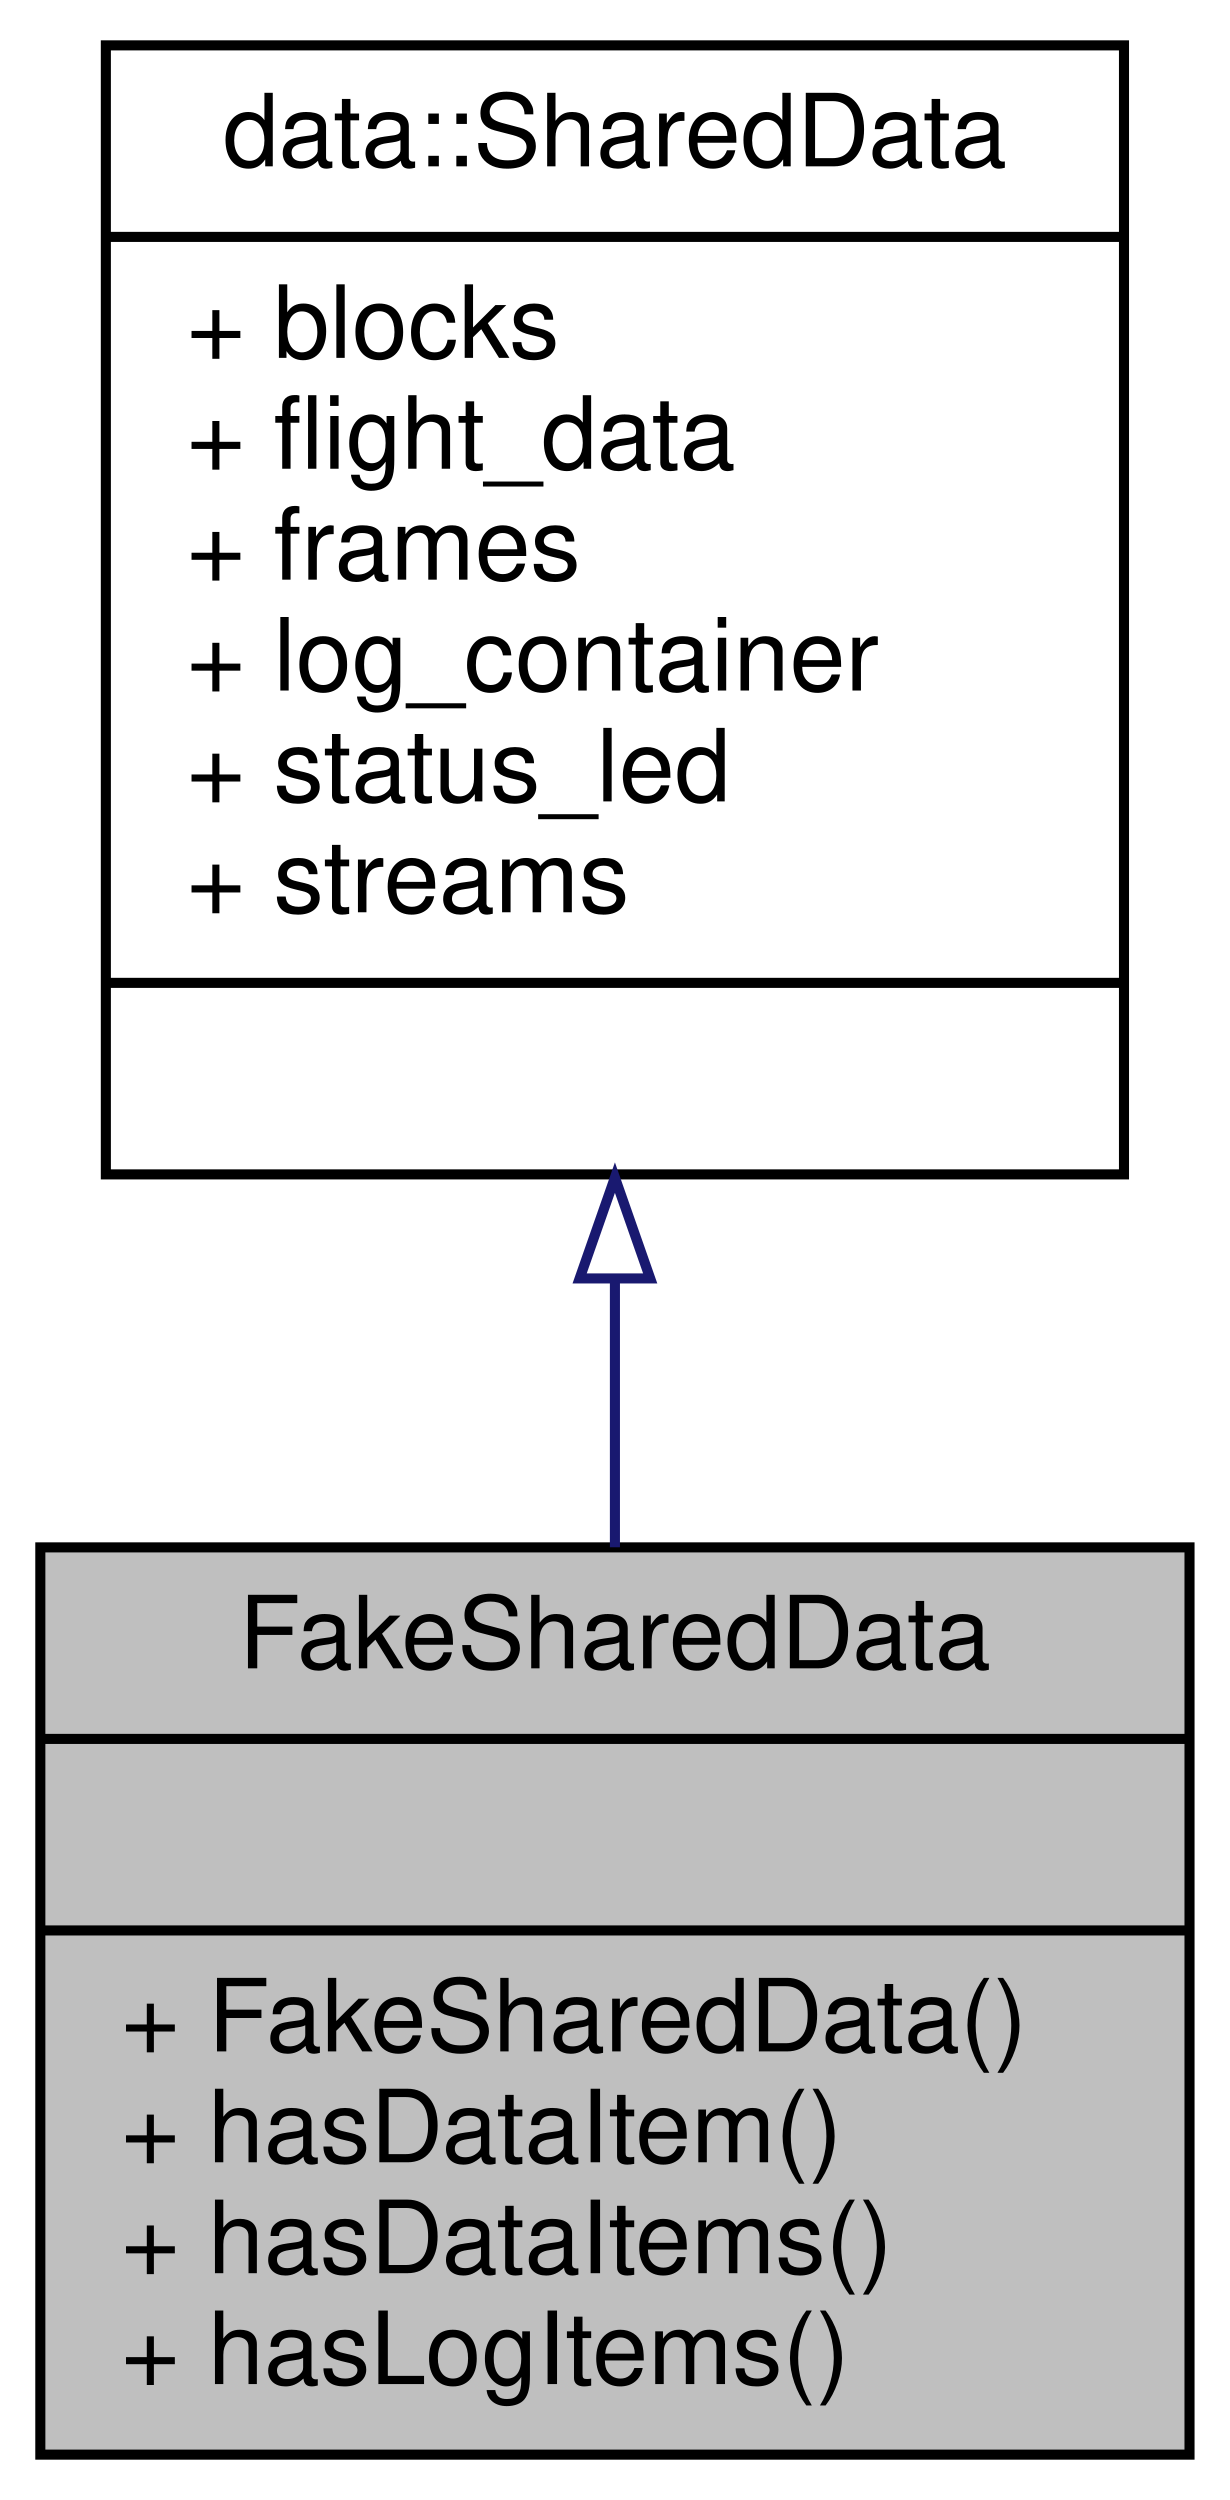
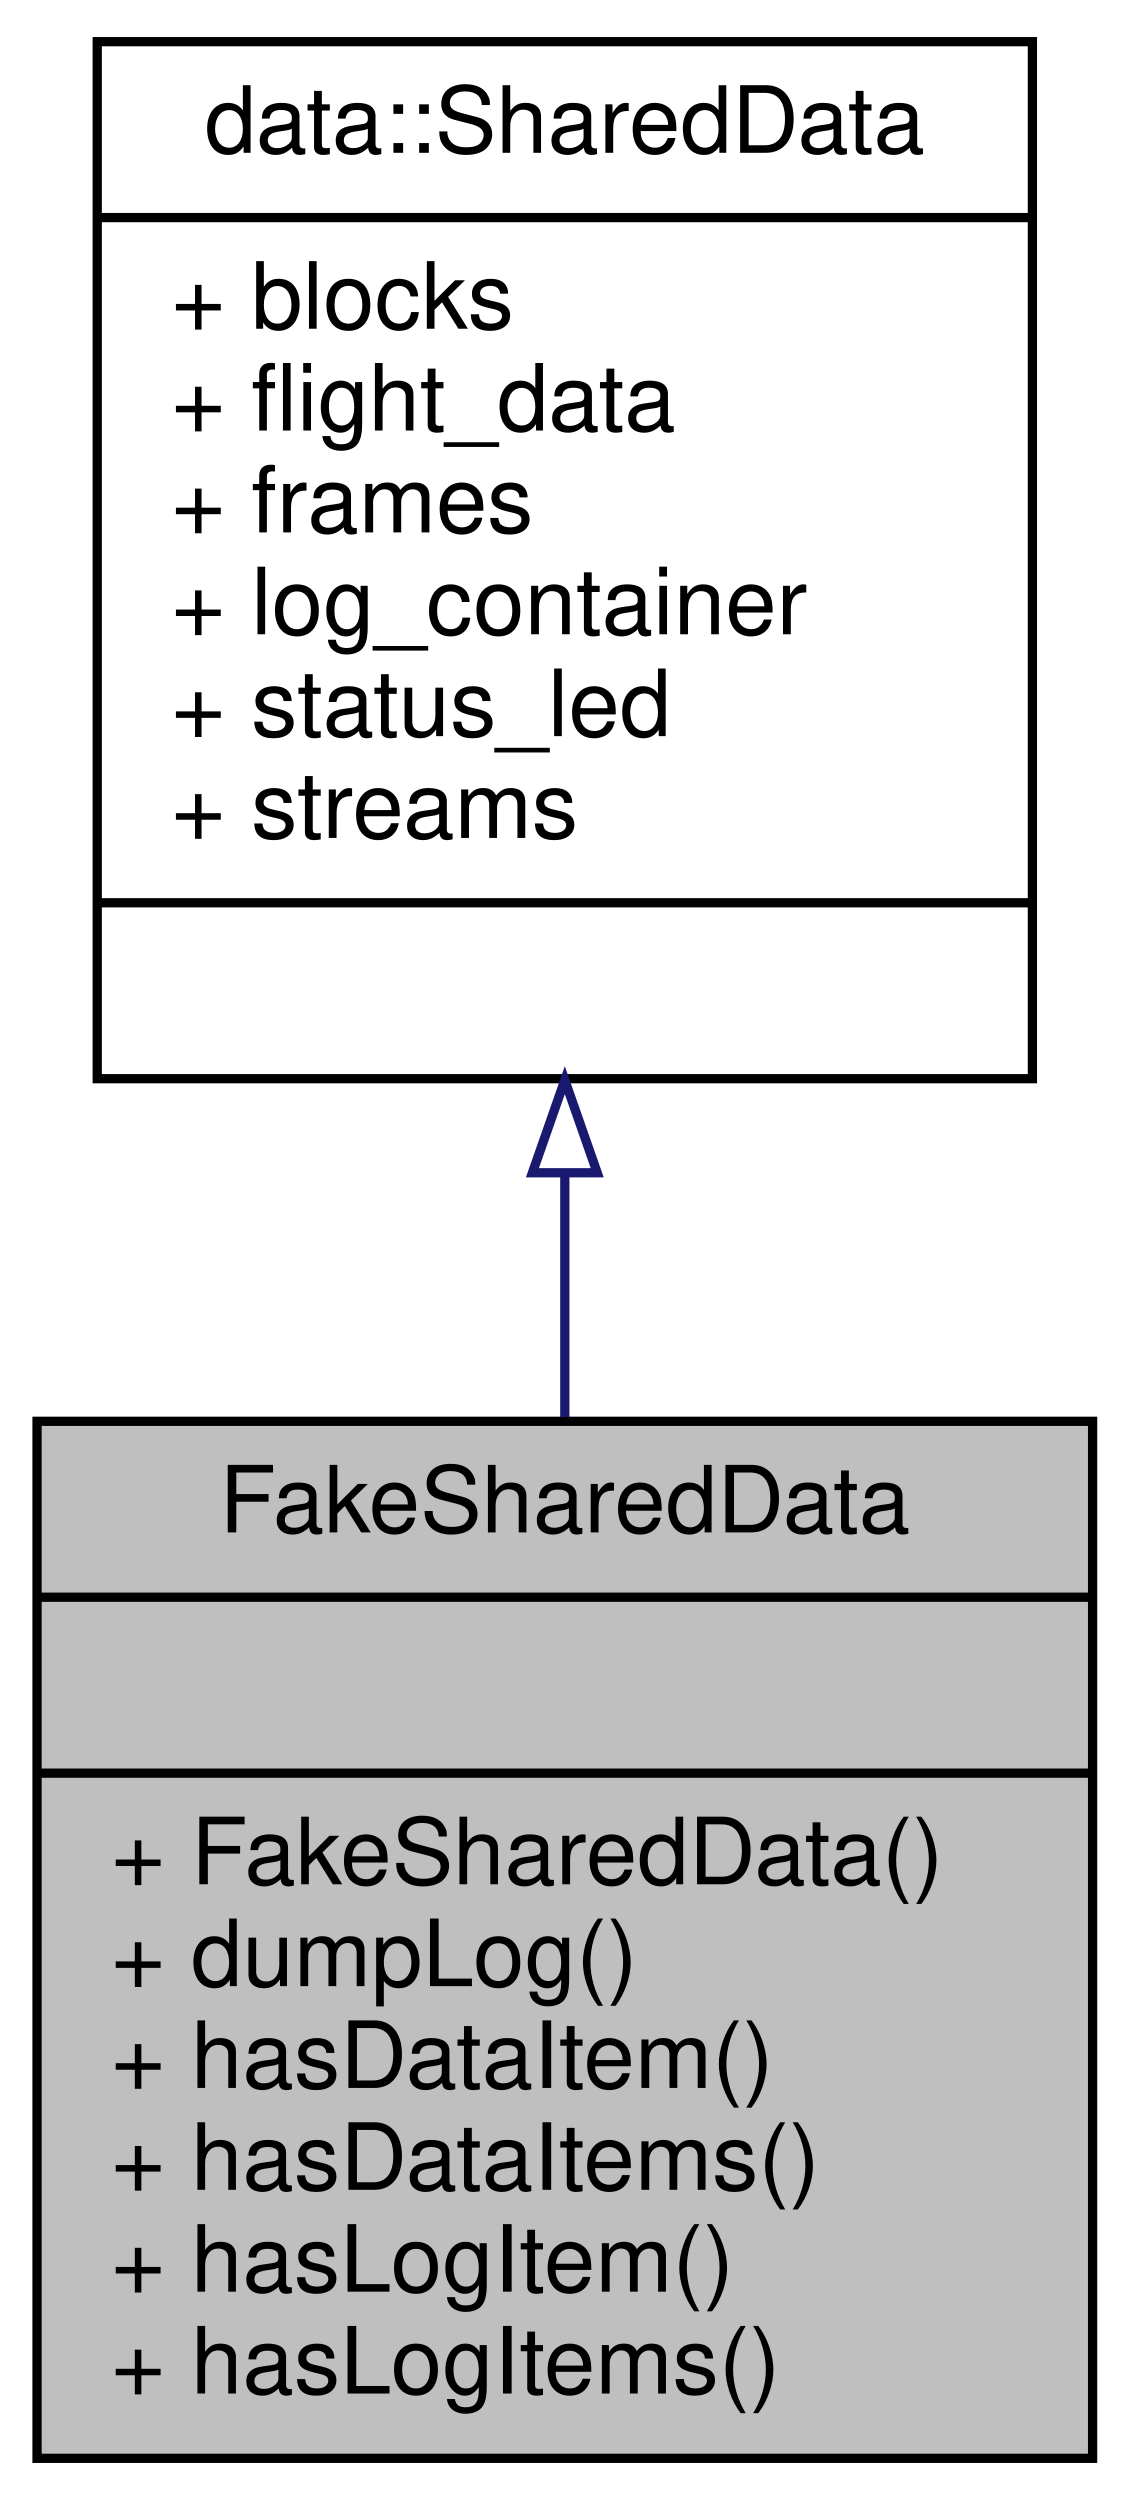
- <svg xmlns="http://www.w3.org/2000/svg" xmlns:xlink="http://www.w3.org/1999/xlink" width="122pt" height="248pt" viewBox="0.00 0.00 122.00 248.00">
-   <g id="graph0" class="graph" transform="scale(1 1) rotate(0) translate(4 244)">
+ <svg xmlns="http://www.w3.org/2000/svg" xmlns:xlink="http://www.w3.org/1999/xlink" width="122pt" height="270pt" viewBox="0.00 0.00 122.00 270.00">
+   <g id="graph0" class="graph" transform="scale(1 1) rotate(0) translate(4 266)">
    <g id="node1" class="node">
      <g id="a_node1">
        <a xlink:title=" ">
-           <polygon fill="#bfbfbf" stroke="black" points="0,-0.5 0,-90.5 114,-90.5 114,-0.5 0,-0.5" />
-           <text text-anchor="middle" x="57" y="-78.5" font-family="Helvetica,sans-Serif" font-size="10.00">FakeSharedData</text>
-           <polyline fill="none" stroke="black" points="0,-71.5 114,-71.5 " />
-           <text text-anchor="middle" x="57" y="-59.5" font-family="Helvetica,sans-Serif" font-size="10.00"> </text>
-           <polyline fill="none" stroke="black" points="0,-52.5 114,-52.5 " />
-           <text text-anchor="start" x="8" y="-40.5" font-family="Helvetica,sans-Serif" font-size="10.00">+ FakeSharedData()</text>
-           <text text-anchor="start" x="8" y="-29.5" font-family="Helvetica,sans-Serif" font-size="10.00">+ hasDataItem()</text>
-           <text text-anchor="start" x="8" y="-18.5" font-family="Helvetica,sans-Serif" font-size="10.00">+ hasDataItems()</text>
+           <polygon fill="#bfbfbf" stroke="black" points="0,-0.5 0,-112.5 114,-112.5 114,-0.5 0,-0.5" />
+           <text text-anchor="middle" x="57" y="-100.5" font-family="Helvetica,sans-Serif" font-size="10.00">FakeSharedData</text>
+           <polyline fill="none" stroke="black" points="0,-93.5 114,-93.5 " />
+           <text text-anchor="middle" x="57" y="-81.5" font-family="Helvetica,sans-Serif" font-size="10.00"> </text>
+           <polyline fill="none" stroke="black" points="0,-74.5 114,-74.5 " />
+           <text text-anchor="start" x="8" y="-62.5" font-family="Helvetica,sans-Serif" font-size="10.00">+ FakeSharedData()</text>
+           <text text-anchor="start" x="8" y="-51.5" font-family="Helvetica,sans-Serif" font-size="10.00">+ dumpLog()</text>
+           <text text-anchor="start" x="8" y="-40.5" font-family="Helvetica,sans-Serif" font-size="10.00">+ hasDataItem()</text>
+           <text text-anchor="start" x="8" y="-29.5" font-family="Helvetica,sans-Serif" font-size="10.00">+ hasDataItems()</text>
+           <text text-anchor="start" x="8" y="-18.5" font-family="Helvetica,sans-Serif" font-size="10.00">+ hasLogItem()</text>
          <text text-anchor="start" x="8" y="-7.5" font-family="Helvetica,sans-Serif" font-size="10.00">+ hasLogItems()</text>
        </a>
      </g>
    </g>
    <g id="node2" class="node">
      <g id="a_node2">
        <a xlink:href="structdata_1_1SharedData.html" target="_top" xlink:title="Data that is shared across all modules and extensions.">
-           <polygon fill="none" stroke="black" points="6.5,-127.5 6.5,-239.5 107.5,-239.5 107.5,-127.5 6.5,-127.5" />
-           <text text-anchor="middle" x="57" y="-227.5" font-family="Helvetica,sans-Serif" font-size="10.00">data::SharedData</text>
-           <polyline fill="none" stroke="black" points="6.5,-220.5 107.5,-220.5 " />
-           <text text-anchor="start" x="14.5" y="-208.5" font-family="Helvetica,sans-Serif" font-size="10.00">+ blocks</text>
-           <text text-anchor="start" x="14.5" y="-197.5" font-family="Helvetica,sans-Serif" font-size="10.00">+ flight_data</text>
-           <text text-anchor="start" x="14.5" y="-186.5" font-family="Helvetica,sans-Serif" font-size="10.00">+ frames</text>
-           <text text-anchor="start" x="14.5" y="-175.5" font-family="Helvetica,sans-Serif" font-size="10.00">+ log_container</text>
-           <text text-anchor="start" x="14.5" y="-164.5" font-family="Helvetica,sans-Serif" font-size="10.00">+ status_led</text>
-           <text text-anchor="start" x="14.5" y="-153.5" font-family="Helvetica,sans-Serif" font-size="10.00">+ streams</text>
-           <polyline fill="none" stroke="black" points="6.5,-146.5 107.5,-146.5 " />
-           <text text-anchor="middle" x="57" y="-134.5" font-family="Helvetica,sans-Serif" font-size="10.00"> </text>
+           <polygon fill="none" stroke="black" points="6.5,-149.5 6.5,-261.5 107.5,-261.5 107.5,-149.5 6.5,-149.5" />
+           <text text-anchor="middle" x="57" y="-249.5" font-family="Helvetica,sans-Serif" font-size="10.00">data::SharedData</text>
+           <polyline fill="none" stroke="black" points="6.5,-242.5 107.5,-242.5 " />
+           <text text-anchor="start" x="14.5" y="-230.5" font-family="Helvetica,sans-Serif" font-size="10.00">+ blocks</text>
+           <text text-anchor="start" x="14.5" y="-219.5" font-family="Helvetica,sans-Serif" font-size="10.00">+ flight_data</text>
+           <text text-anchor="start" x="14.5" y="-208.5" font-family="Helvetica,sans-Serif" font-size="10.00">+ frames</text>
+           <text text-anchor="start" x="14.5" y="-197.5" font-family="Helvetica,sans-Serif" font-size="10.00">+ log_container</text>
+           <text text-anchor="start" x="14.5" y="-186.5" font-family="Helvetica,sans-Serif" font-size="10.00">+ status_led</text>
+           <text text-anchor="start" x="14.5" y="-175.5" font-family="Helvetica,sans-Serif" font-size="10.00">+ streams</text>
+           <polyline fill="none" stroke="black" points="6.5,-168.5 107.5,-168.5 " />
+           <text text-anchor="middle" x="57" y="-156.5" font-family="Helvetica,sans-Serif" font-size="10.00"> </text>
        </a>
      </g>
    </g>
    <g id="edge1" class="edge">
-       <path fill="none" stroke="midnightblue" d="M57,-117.08C57,-108.07 57,-99.01 57,-90.51" />
-       <polygon fill="none" stroke="midnightblue" points="53.5,-117.18 57,-127.18 60.5,-117.18 53.5,-117.18" />
+       <path fill="none" stroke="midnightblue" d="M57,-139.18C57,-130.43 57,-121.52 57,-112.96" />
+       <polygon fill="none" stroke="midnightblue" points="53.5,-139.34 57,-149.34 60.5,-139.34 53.5,-139.34" />
    </g>
  </g>
</svg>
